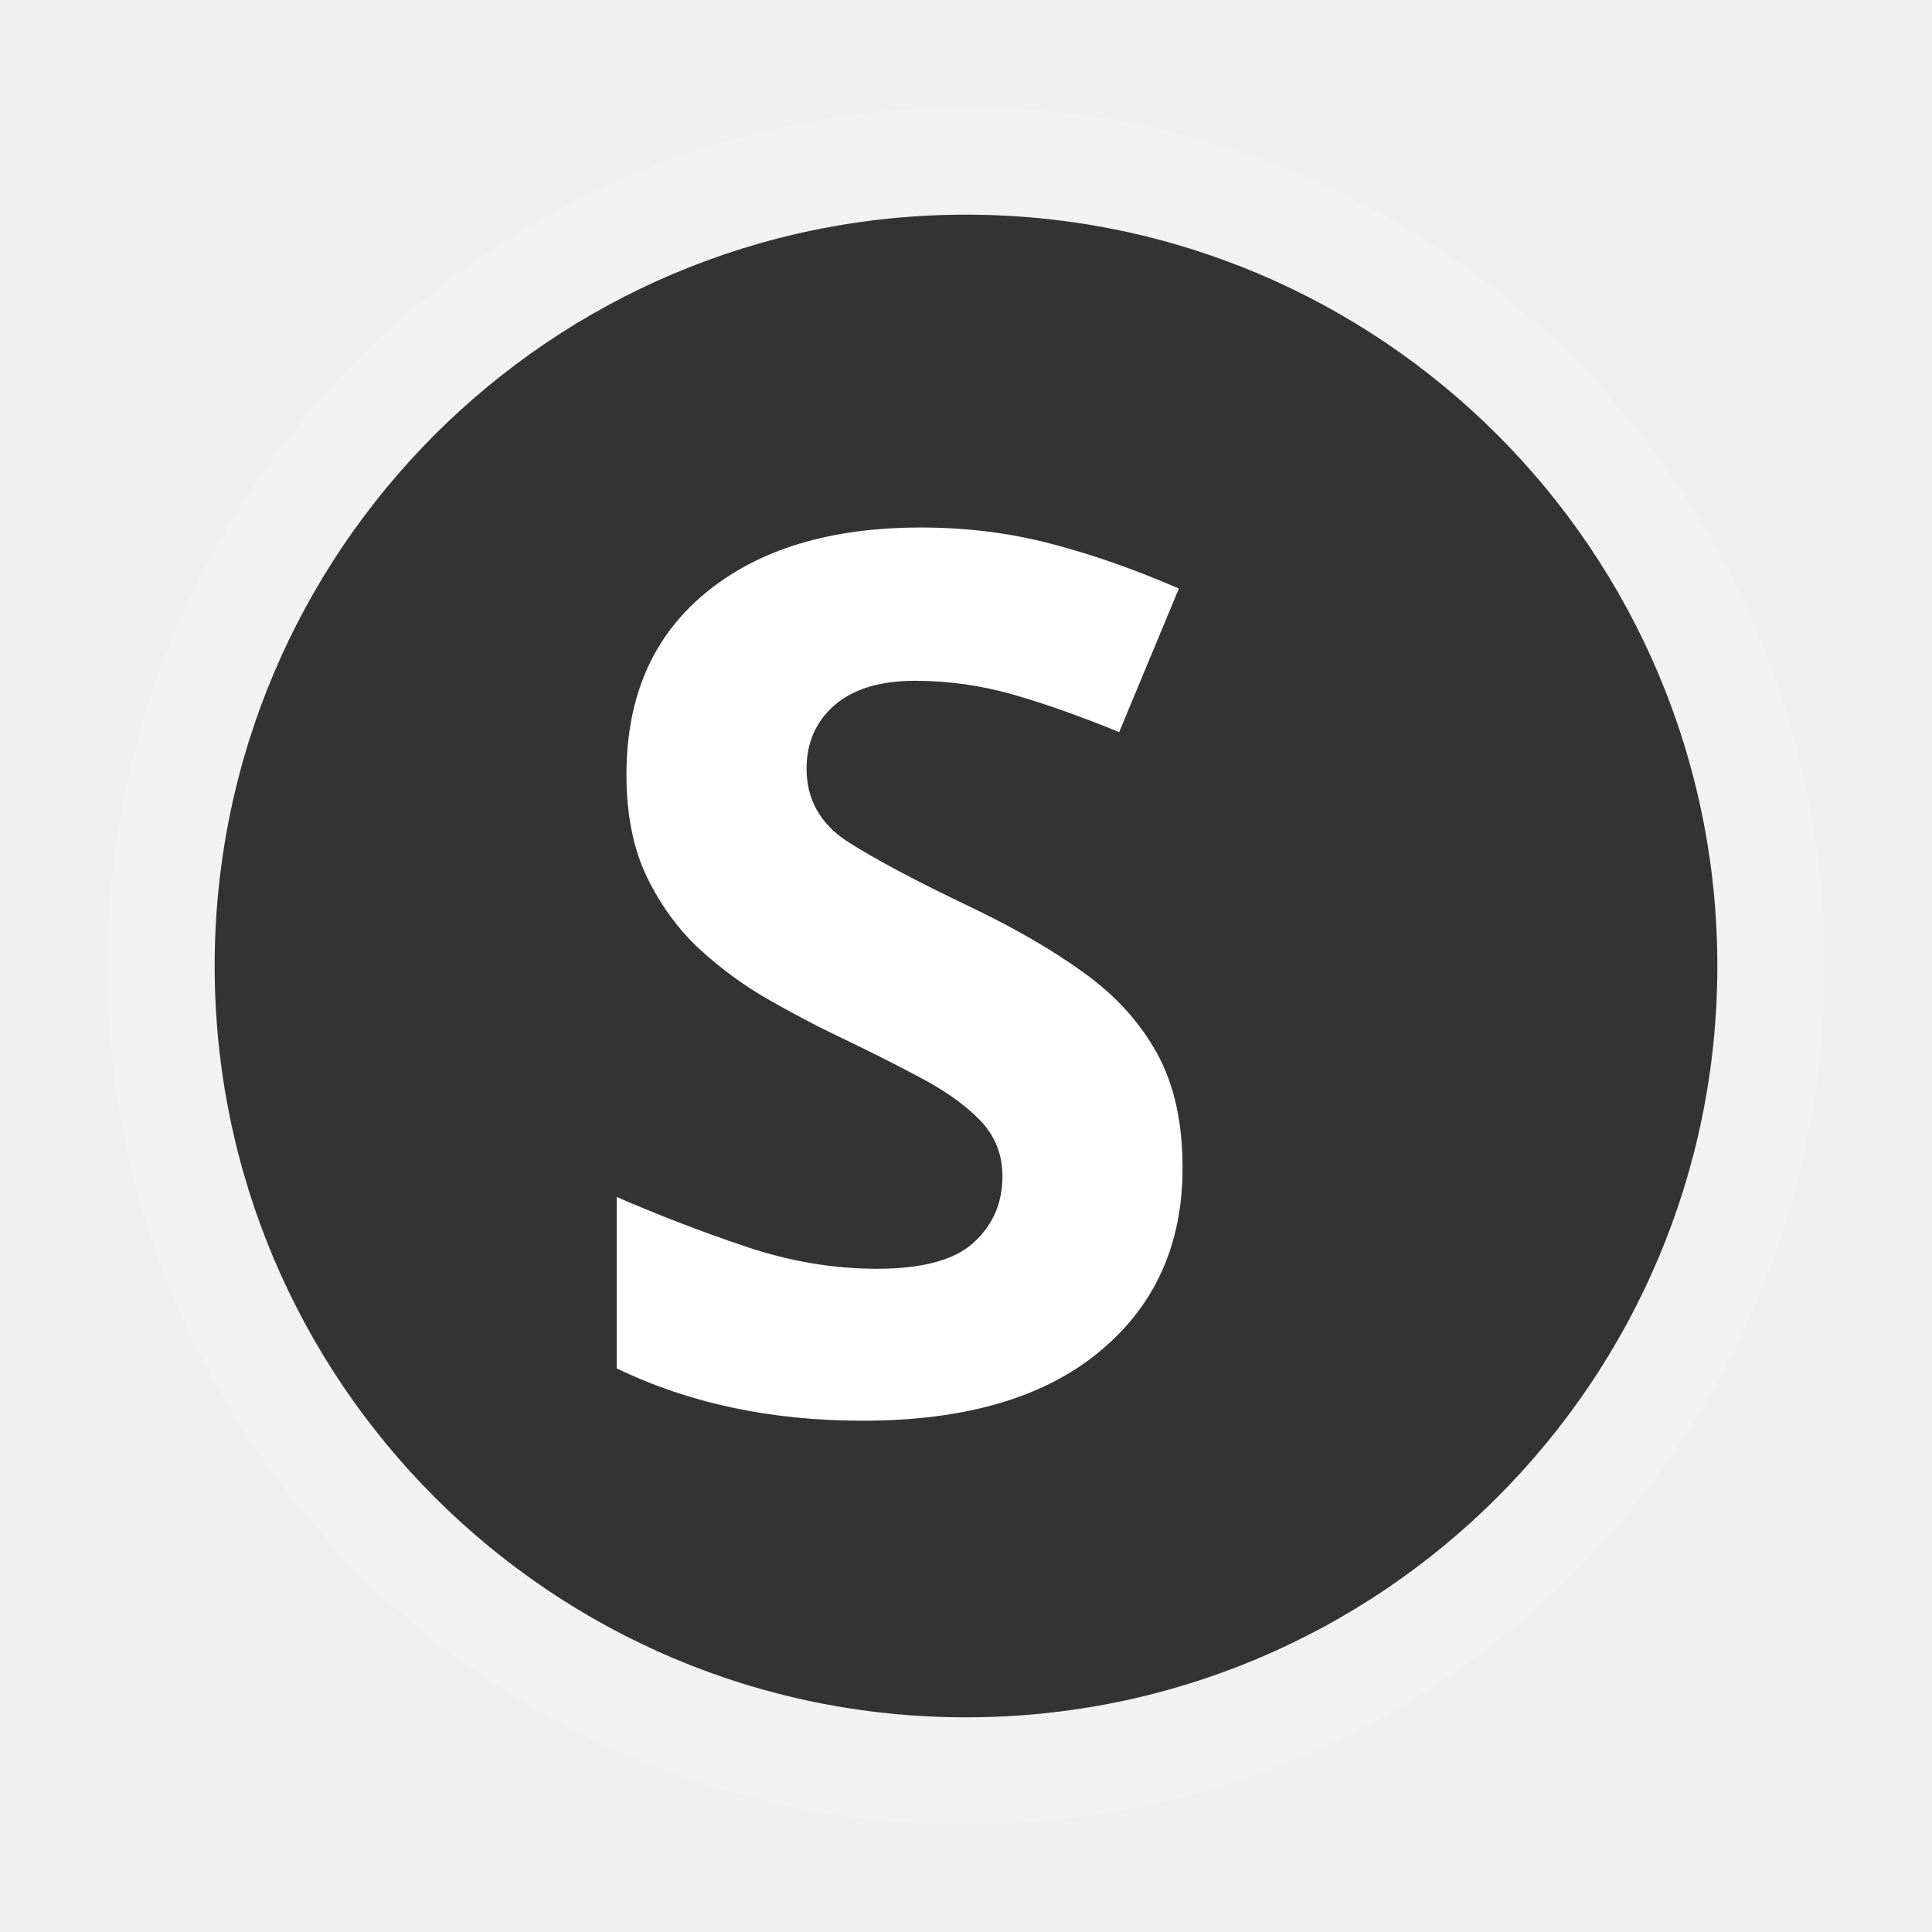
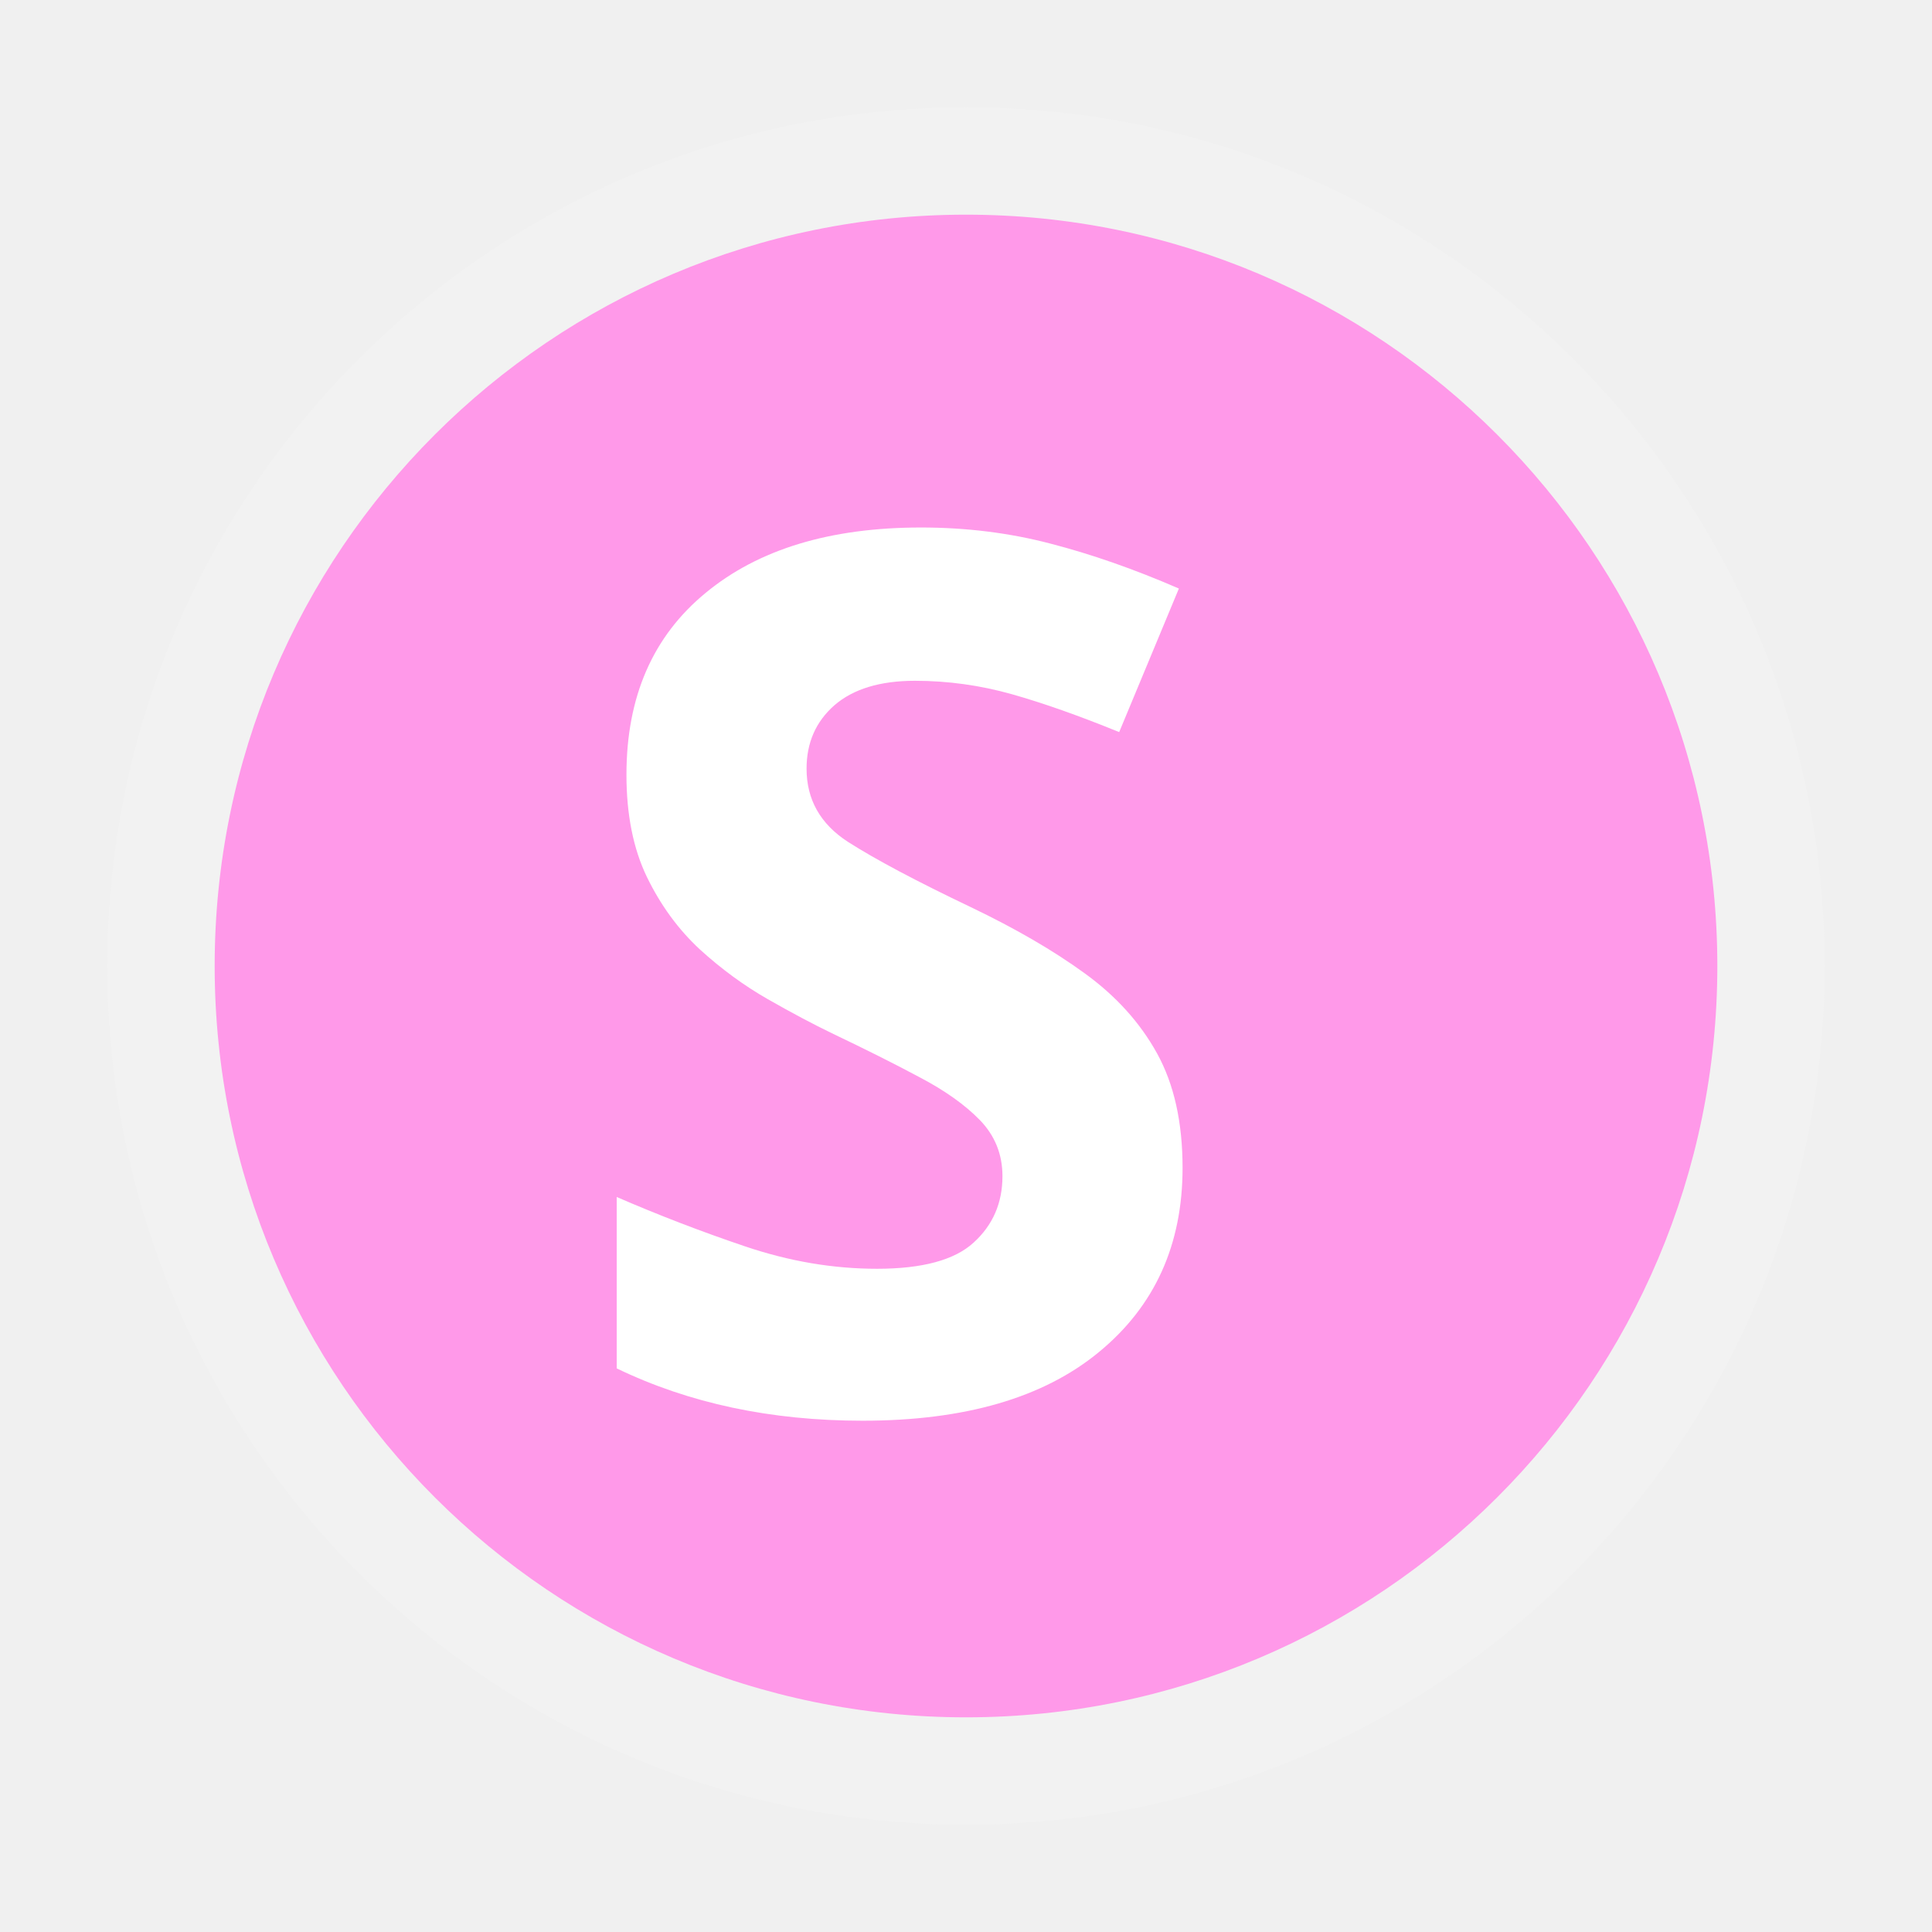
<svg xmlns="http://www.w3.org/2000/svg" id="Layer_2" data-name="Layer 2" viewBox="0 0 90 90">
  <defs>
    <style>
      .cls-1 {
        fill: none;
      }

      .cls-1, .cls-2, .cls-3 {
        stroke-width: 0px;
      }

      .cls-2 {
-         fill: #333;
+         fill: #ff99e9;
      }

      .cls-3 {
        fill: #f2f2f2;
      }

      .cls-4 {
        fill: #fff;
        font-family: InterV-Black, 'Inter V';
        font-size: 56.69px;
        font-variation-settings: 'wght' 900, 'slnt' 0;
        font-weight: 800;
      }
    </style>
  </defs>
  <g id="Layer_1-2" data-name="Layer 1">
    <g>
      <circle class="cls-3" cx="45" cy="45" r="40" />
      <circle class="cls-2" cx="45" cy="45" r="35" />
      <text class="cls-4" transform="translate(26.12 65.62)">
        <tspan x="0" y="0">S</tspan>
      </text>
      <rect class="cls-1" width="90" height="90" />
    </g>
  </g>
</svg>
